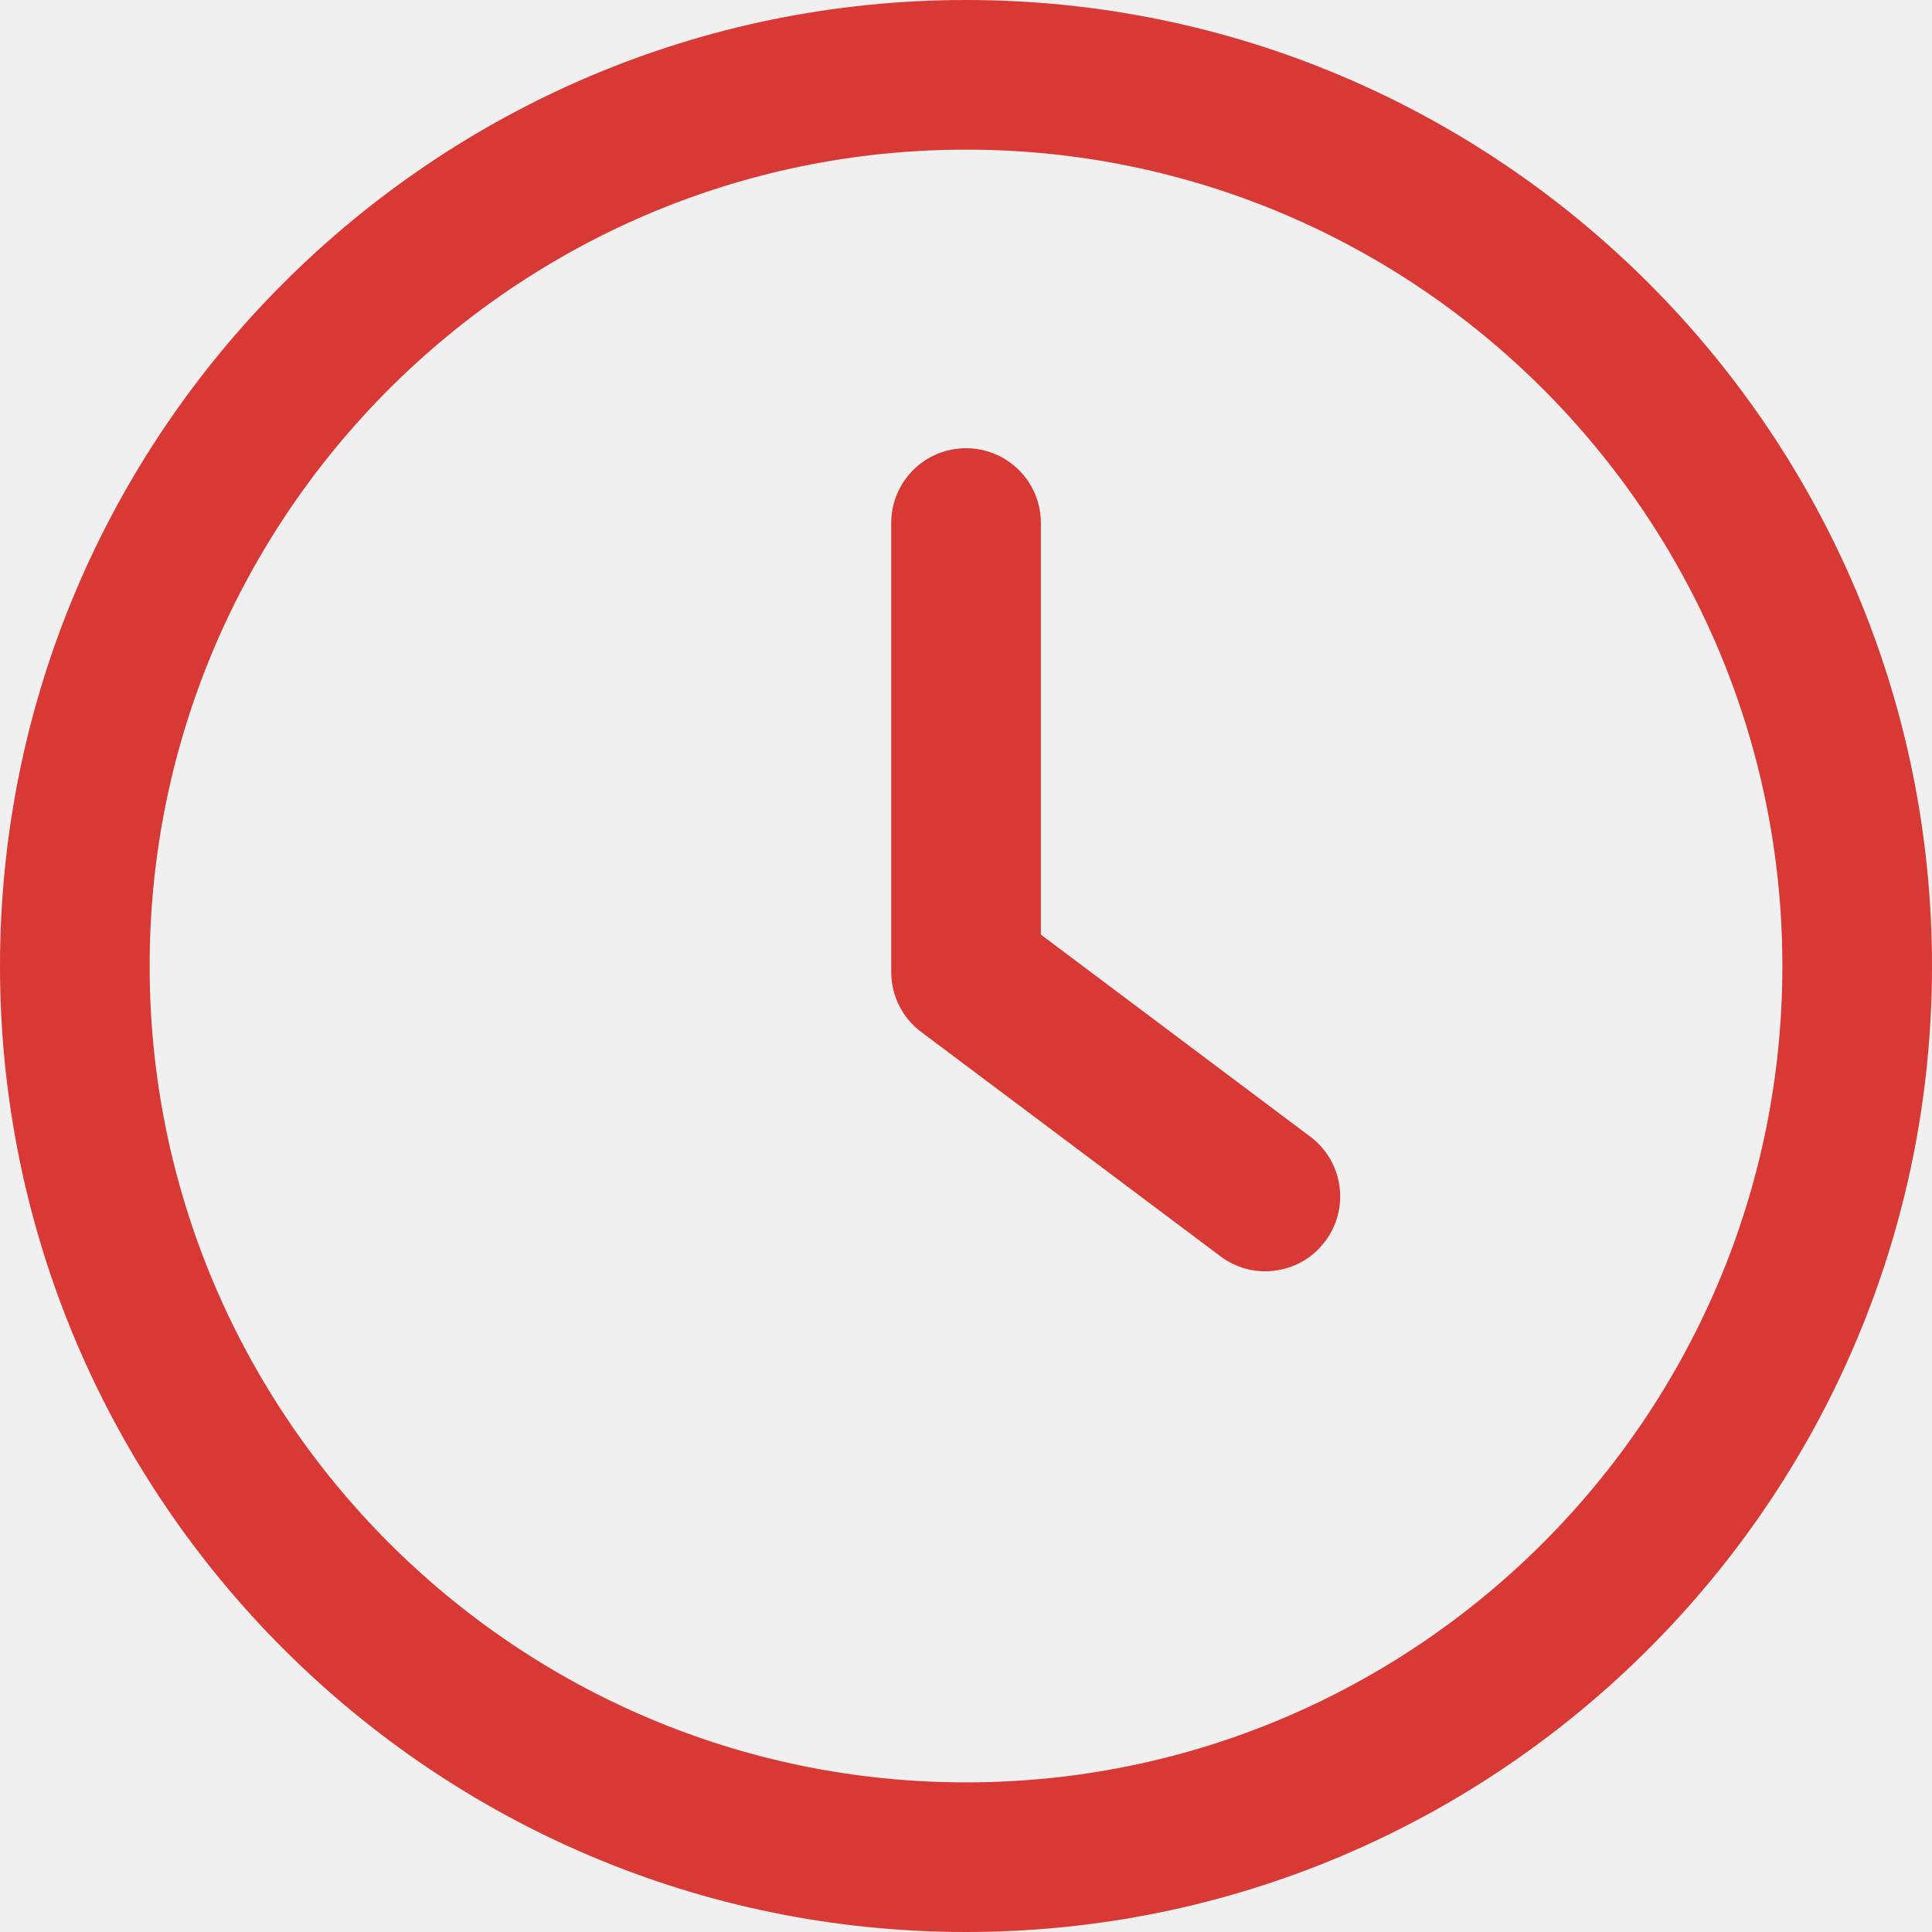
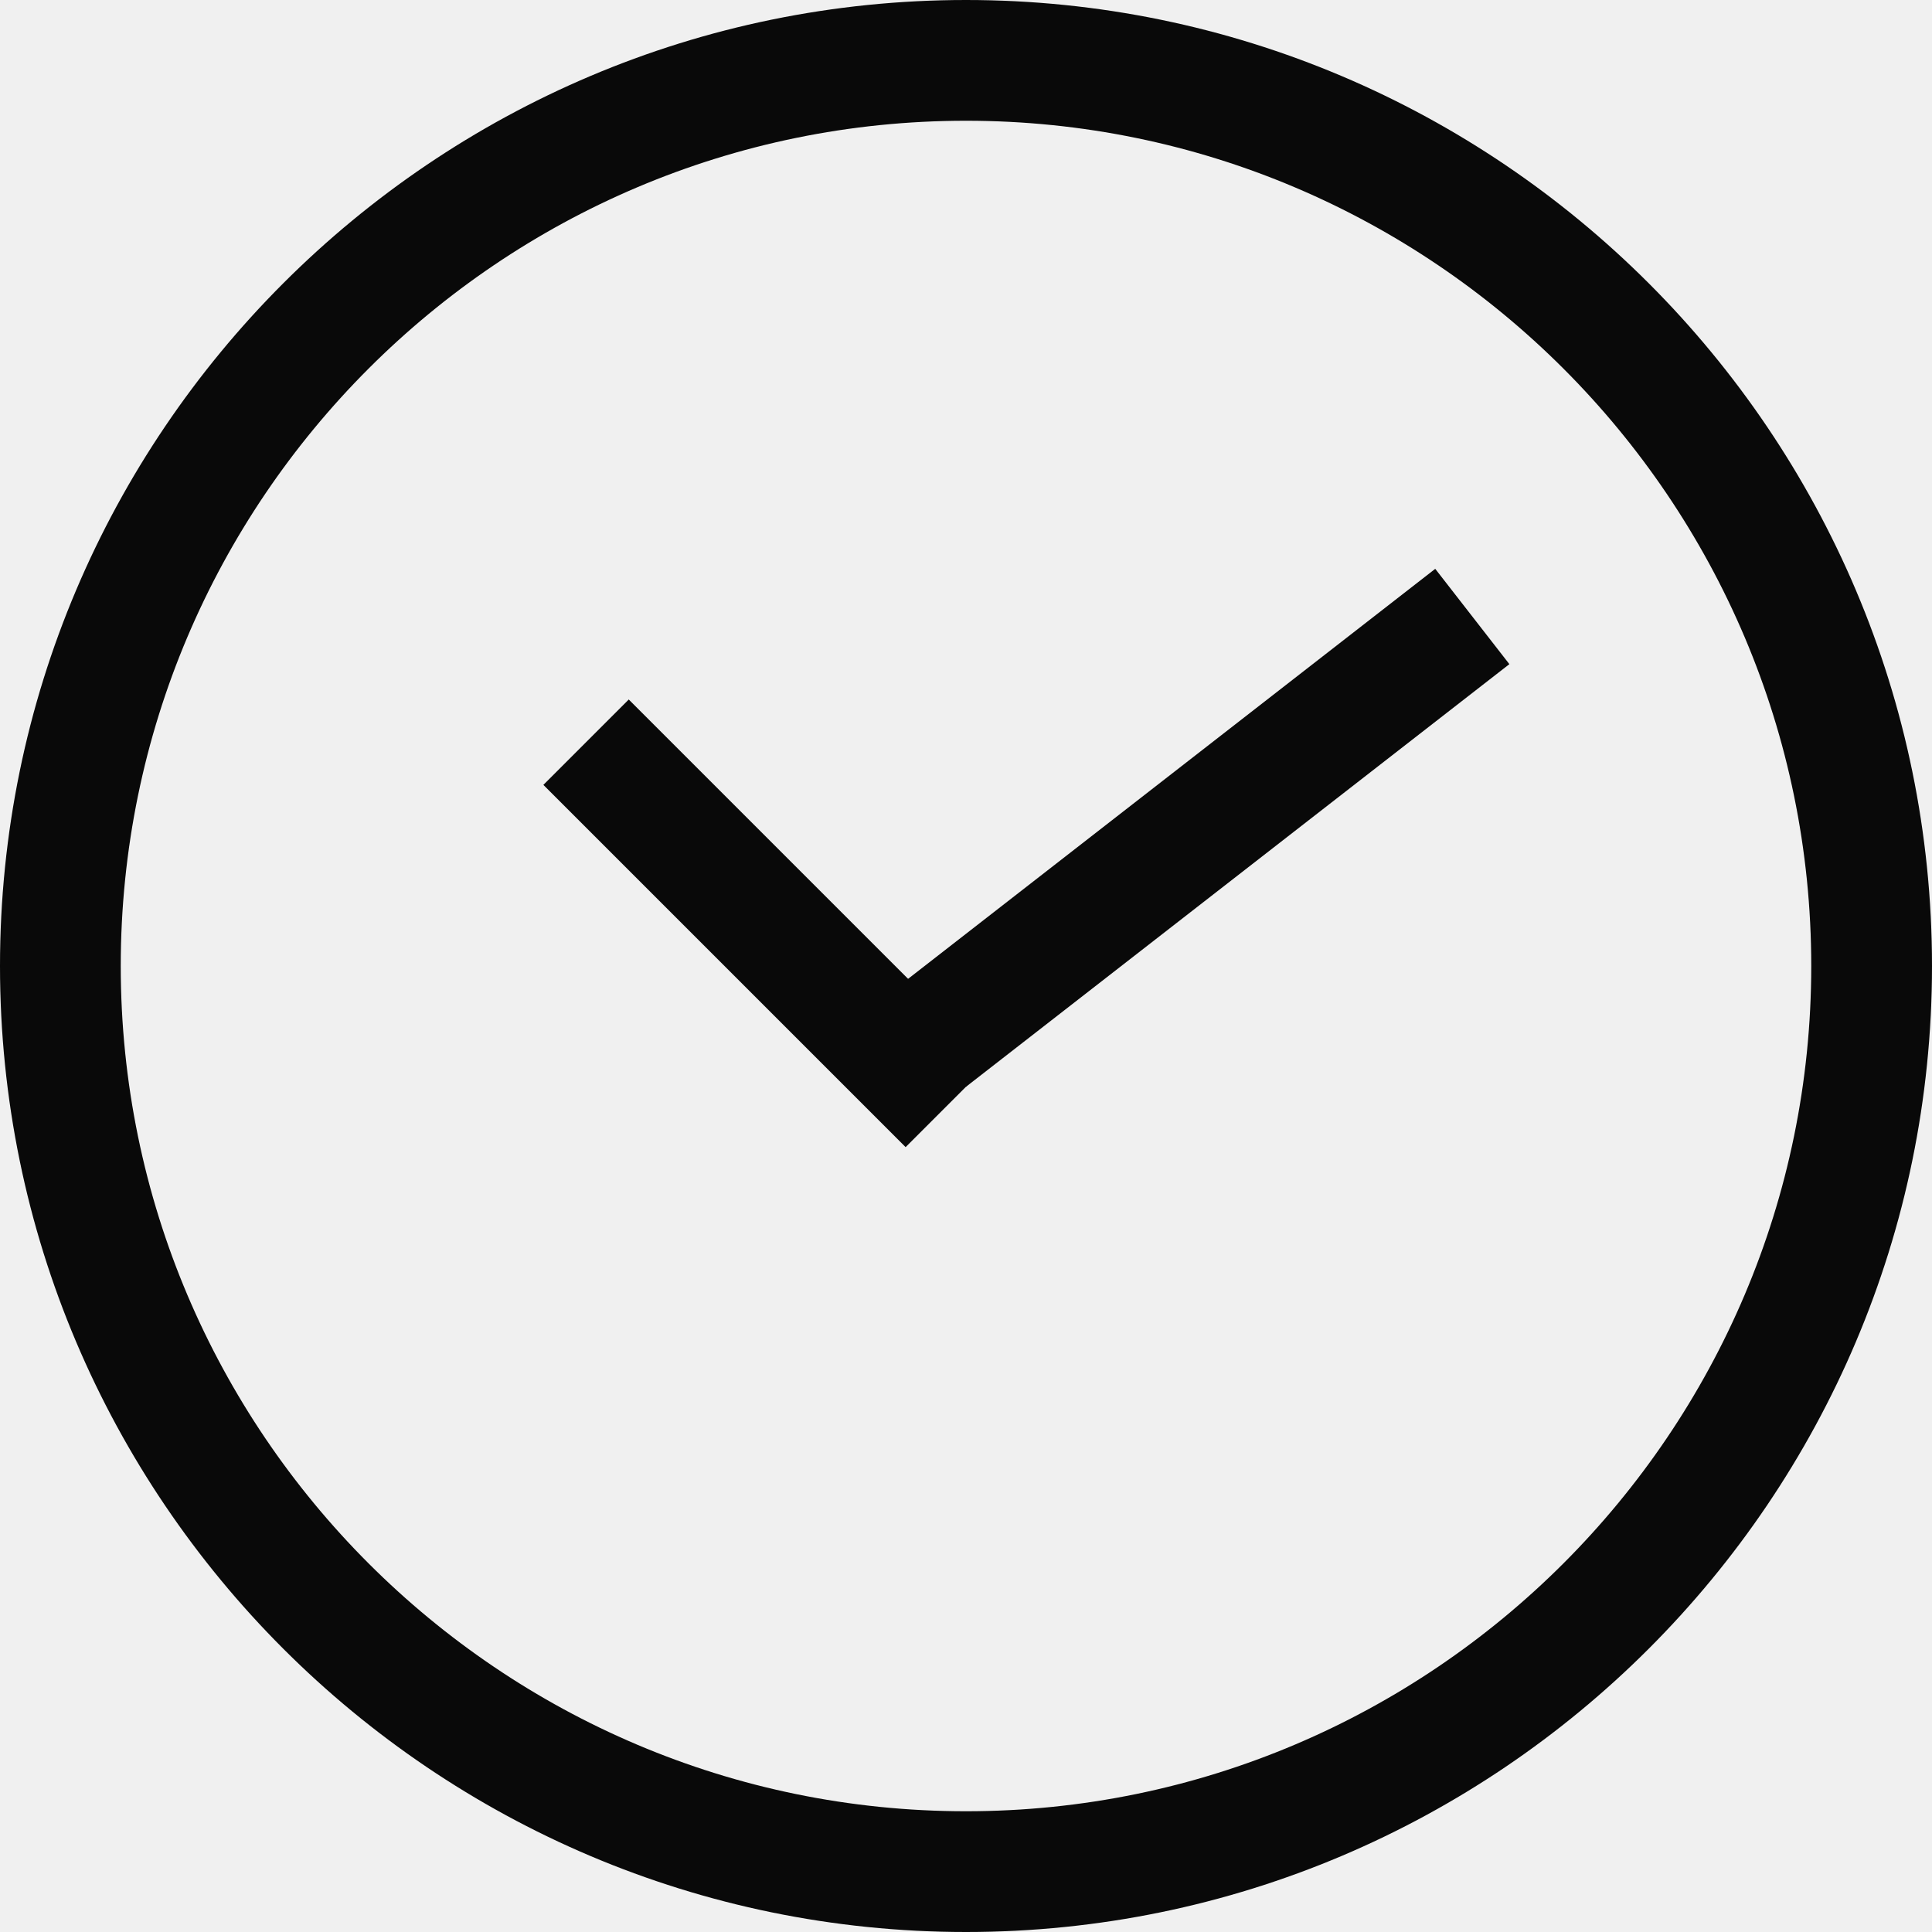
- <svg xmlns="http://www.w3.org/2000/svg" width="20" height="20" viewBox="0 0 20 20" fill="none">
-   <g clip-path="url(#clip0_180_1207)">
-     <path d="M13.563 11.766L10.775 9.675V5.414C10.775 4.986 10.429 4.64 10 4.64C9.572 4.64 9.226 4.986 9.226 5.414V10.062C9.226 10.306 9.34 10.536 9.535 10.682L12.634 13.005C12.768 13.106 12.93 13.161 13.098 13.16C13.334 13.16 13.566 13.054 13.718 12.85C13.976 12.508 13.906 12.022 13.563 11.766Z" fill="#D83934" />
-     <path d="M10 0C4.486 0 0 4.486 0 10C0 15.514 4.486 20 10 20C15.514 20 20 15.514 20 10C20 4.486 15.514 0 10 0ZM10 18.451C5.341 18.451 1.549 14.659 1.549 10C1.549 5.341 5.341 1.549 10 1.549C14.66 1.549 18.451 5.341 18.451 10C18.451 14.659 14.659 18.451 10 18.451Z" fill="#D83934" />
+ <svg xmlns="http://www.w3.org/2000/svg" width="32" height="32" viewBox="0 0 32 32" fill="none">
+   <g clip-path="url(#clip0_194_2364)">
+     <path d="M16 0C7.178 0 0 7.178 0 16C0 24.822 7.178 32 16 32C24.822 32 32 24.822 32 16C32 7.178 24.822 0 16 0ZM16 30C8.28 30 2 23.72 2 16C2 8.28 8.28 2 16 2C23.72 2 30 8.28 30 16C30 23.72 23.72 30 16 30Z" fill="#090909" />
+     <line x1="9.707" y1="12.293" x2="15.707" y2="18.293" stroke="#090909" stroke-width="2" />
+     <line x1="15.386" y1="17.211" x2="24.386" y2="10.211" stroke="#090909" stroke-width="2" />
  </g>
  <defs>
-     <clipPath id="clip0_180_1207">
-       <rect width="20" height="20" fill="white" />
+     <clipPath id="clip0_194_2364">
+       <rect width="32" height="32" fill="white" />
    </clipPath>
  </defs>
</svg>
